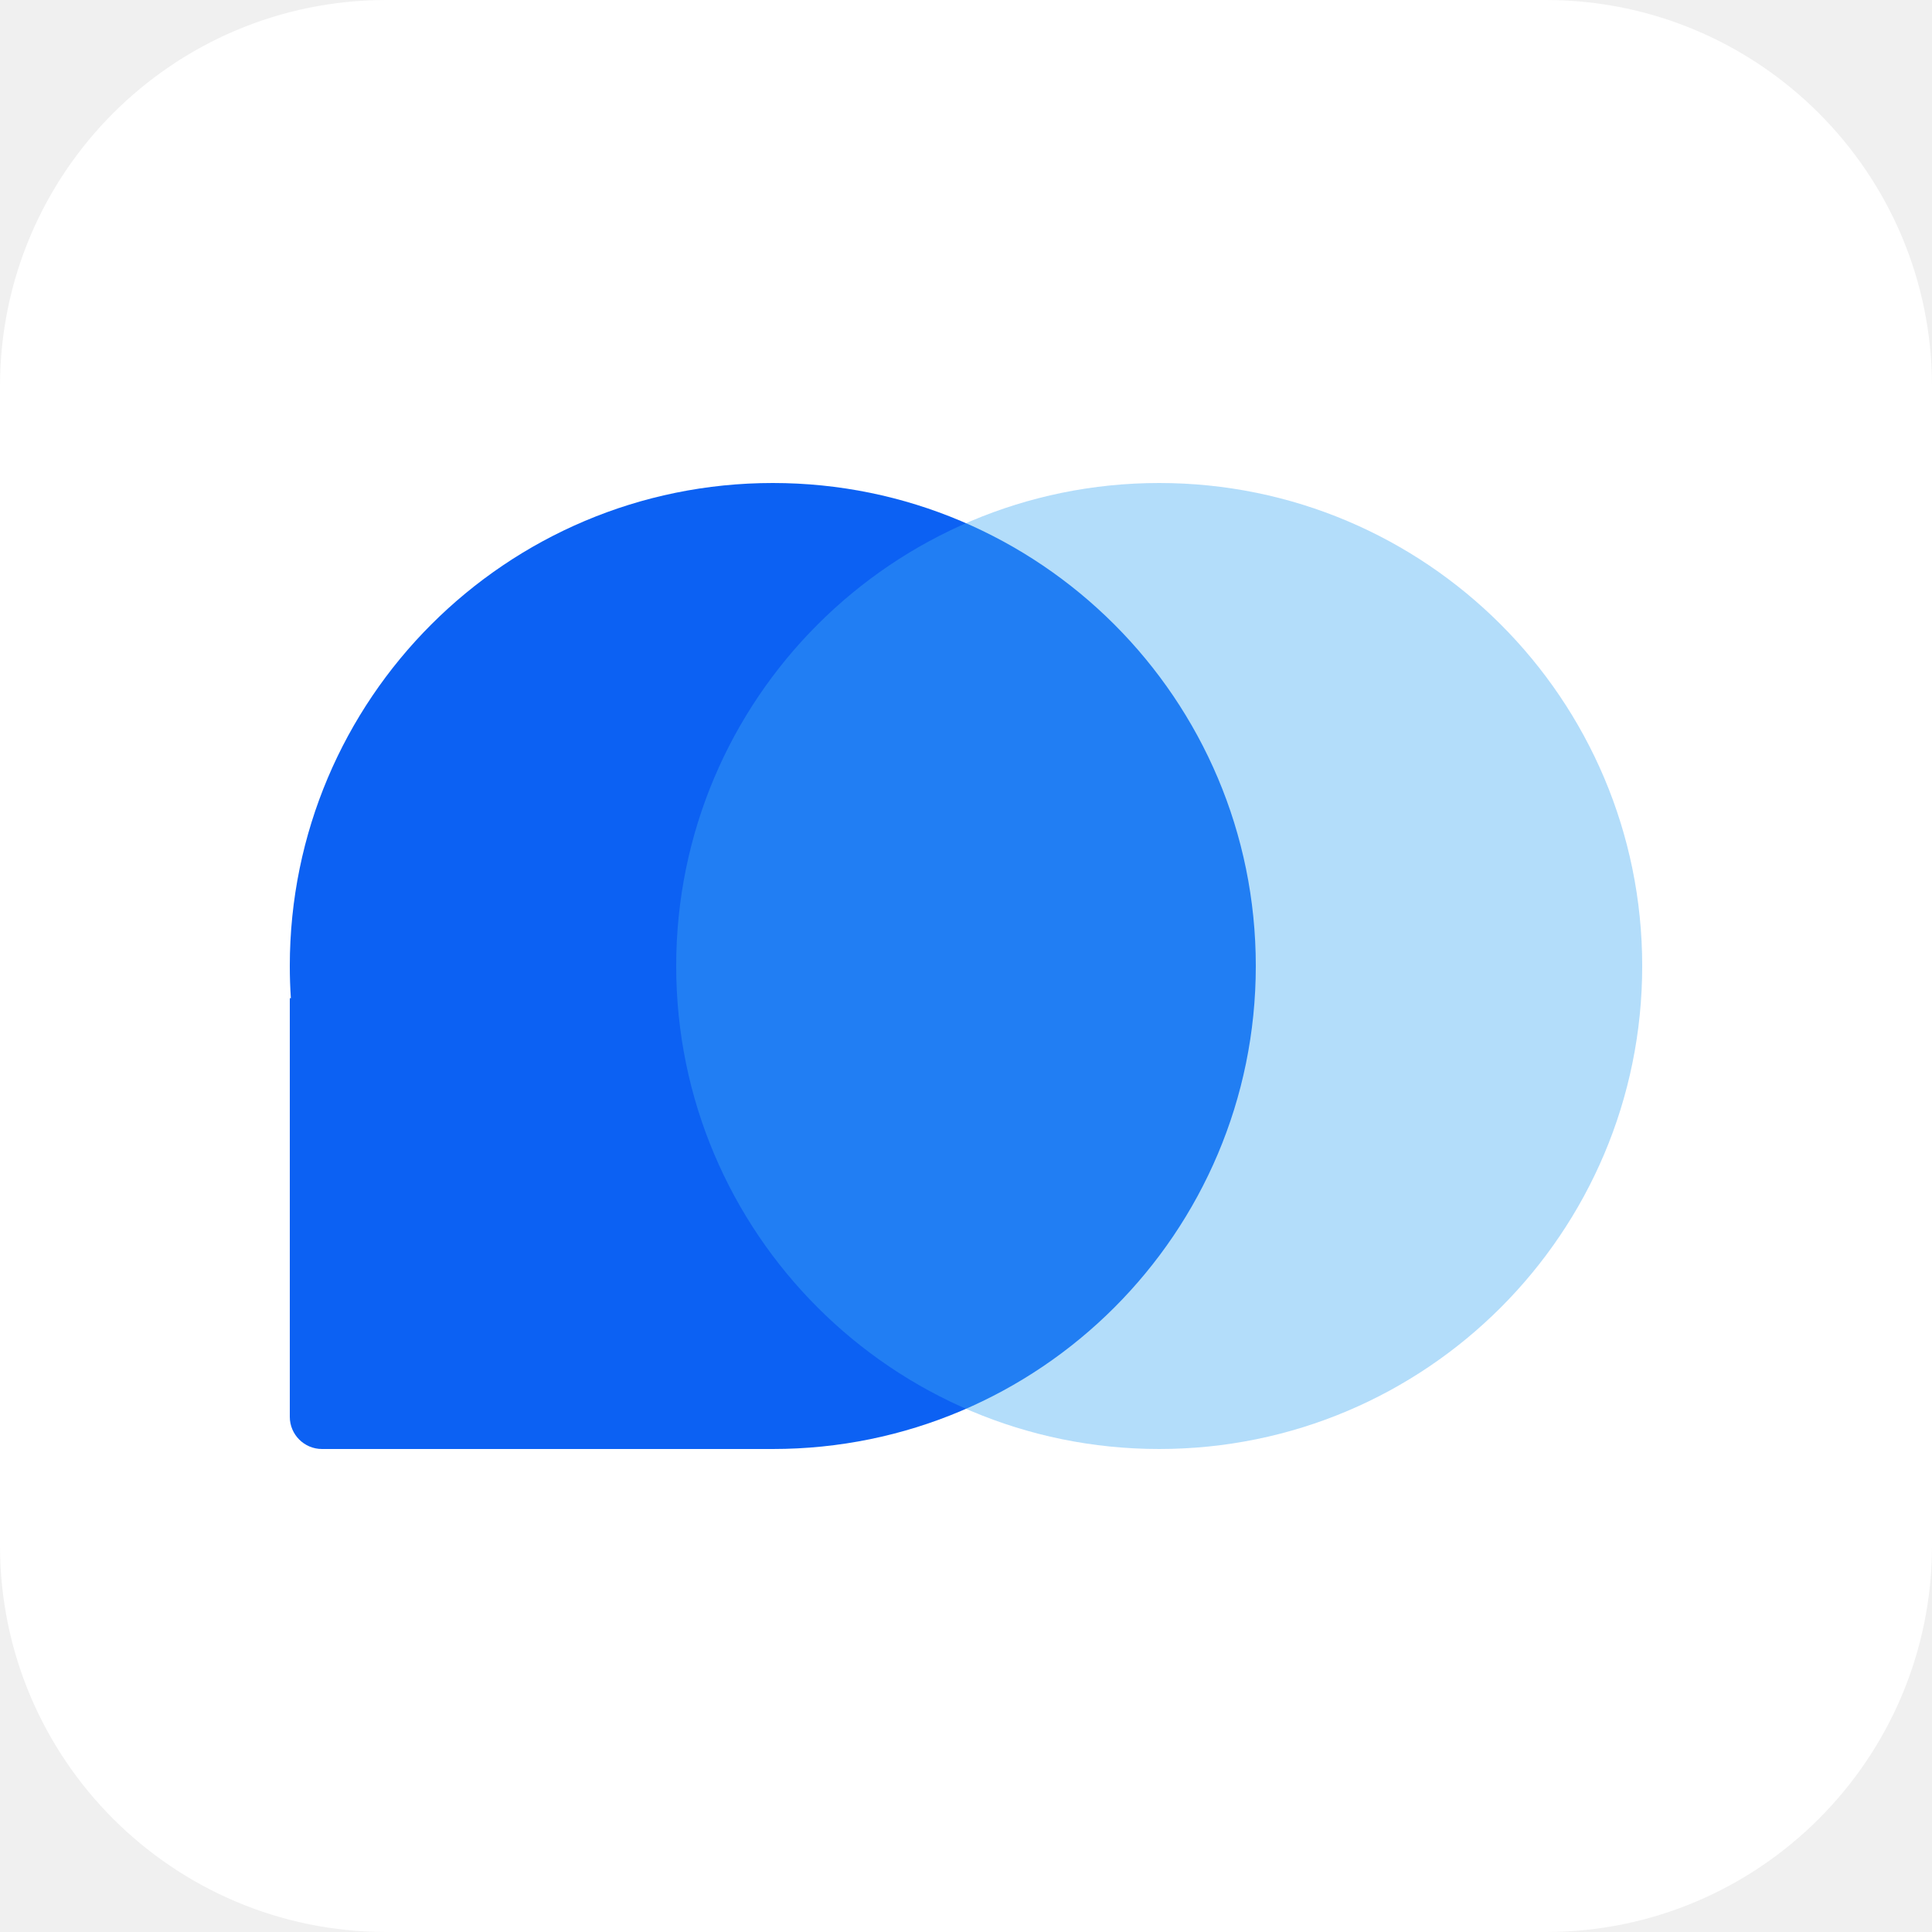
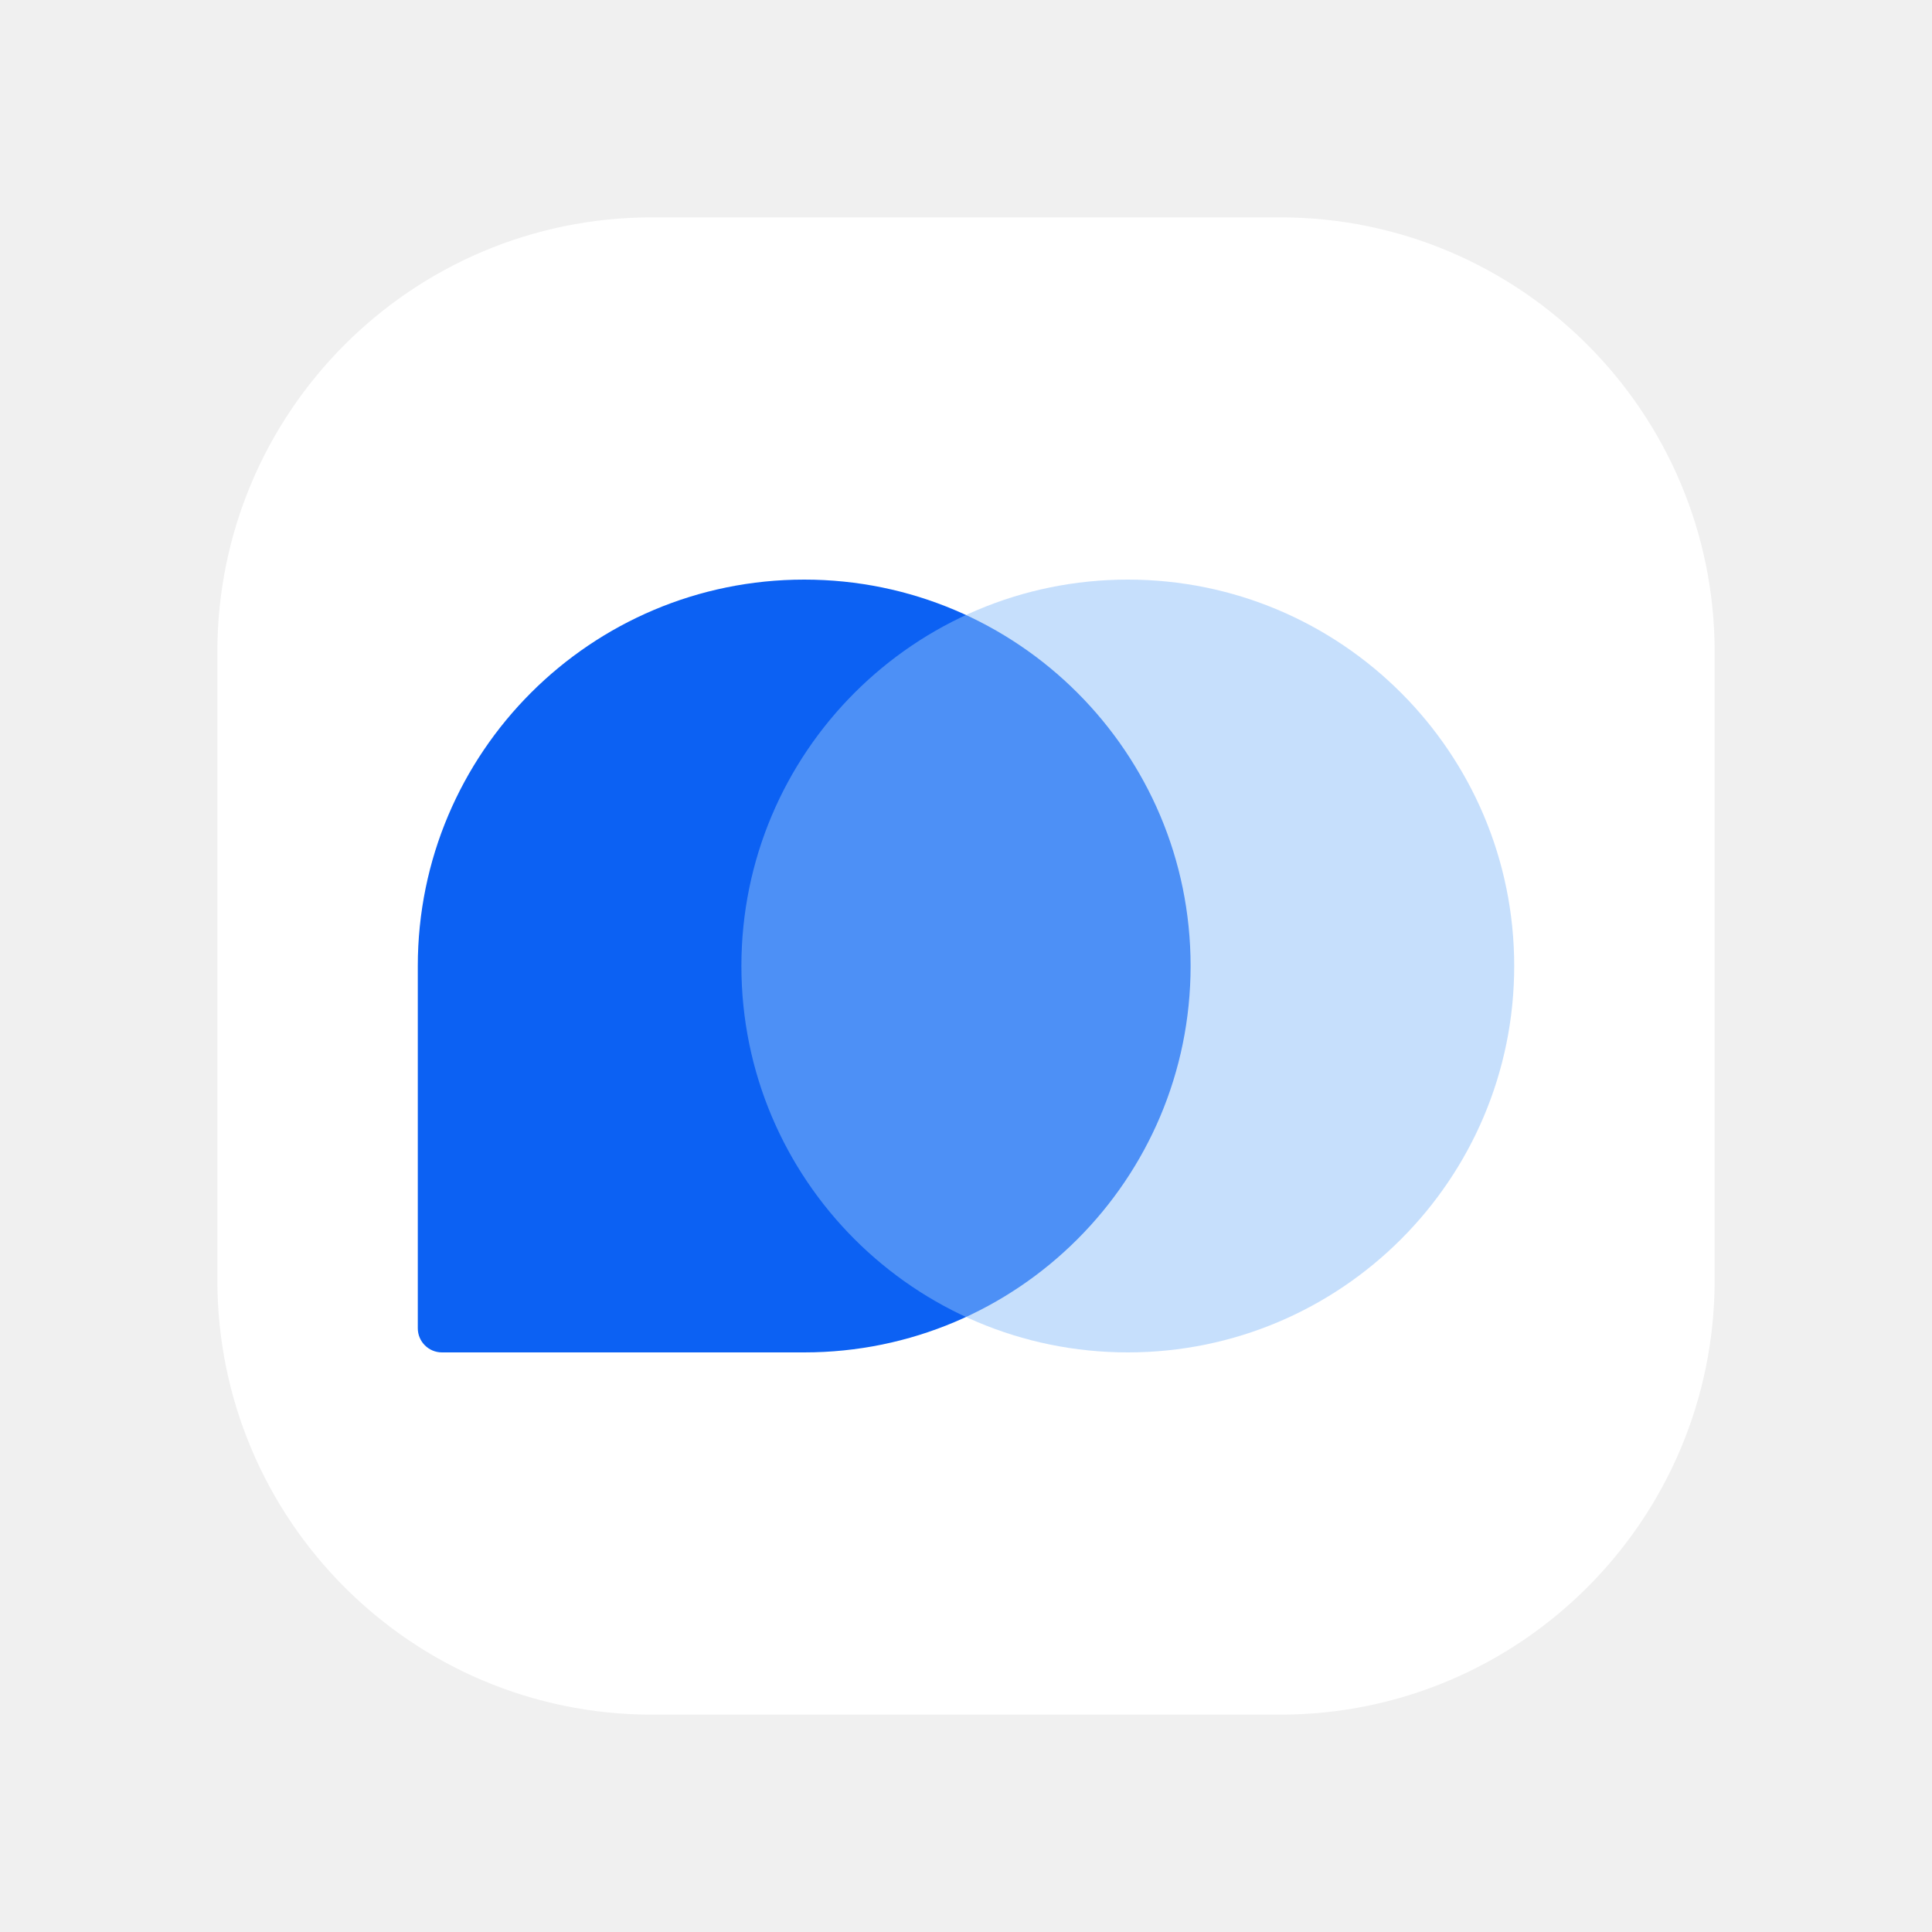
- <svg xmlns="http://www.w3.org/2000/svg" width="60" height="60" viewBox="0 0 60 60" fill="none">
-   <rect width="60" height="60" rx="12" fill="white" />
-   <path fill-rule="evenodd" clip-rule="evenodd" d="M24 45C32.284 45 39 38.284 39 30C39 21.716 32.284 15 24 15C15.716 15 9 21.716 9 30C9 30.336 9.011 30.669 9.033 31H9V44C9 44.552 9.448 45 10 45H24Z" fill="#0C61F3" />
-   <circle opacity="0.4" cx="36" cy="30" r="15" fill="#42A9F3" />
+ <svg xmlns="http://www.w3.org/2000/svg" width="800" height="800" viewBox="0 0 800 800" fill="none">
+   <rect x="90" y="90" width="620" height="620" rx="180" fill="white" />
+   <path fill-rule="evenodd" clip-rule="evenodd" d="M333 560C421.366 560 493 488.366 493 400C493 311.634 421.366 240 333 240C244.634 240 173 311.634 173 400V550C173 555.523 177.477 560 183 560H333Z" fill="#0C61F3" />
+   <circle opacity="0.5" cx="467" cy="400" r="160" fill="#8EC0FA" />
</svg>
